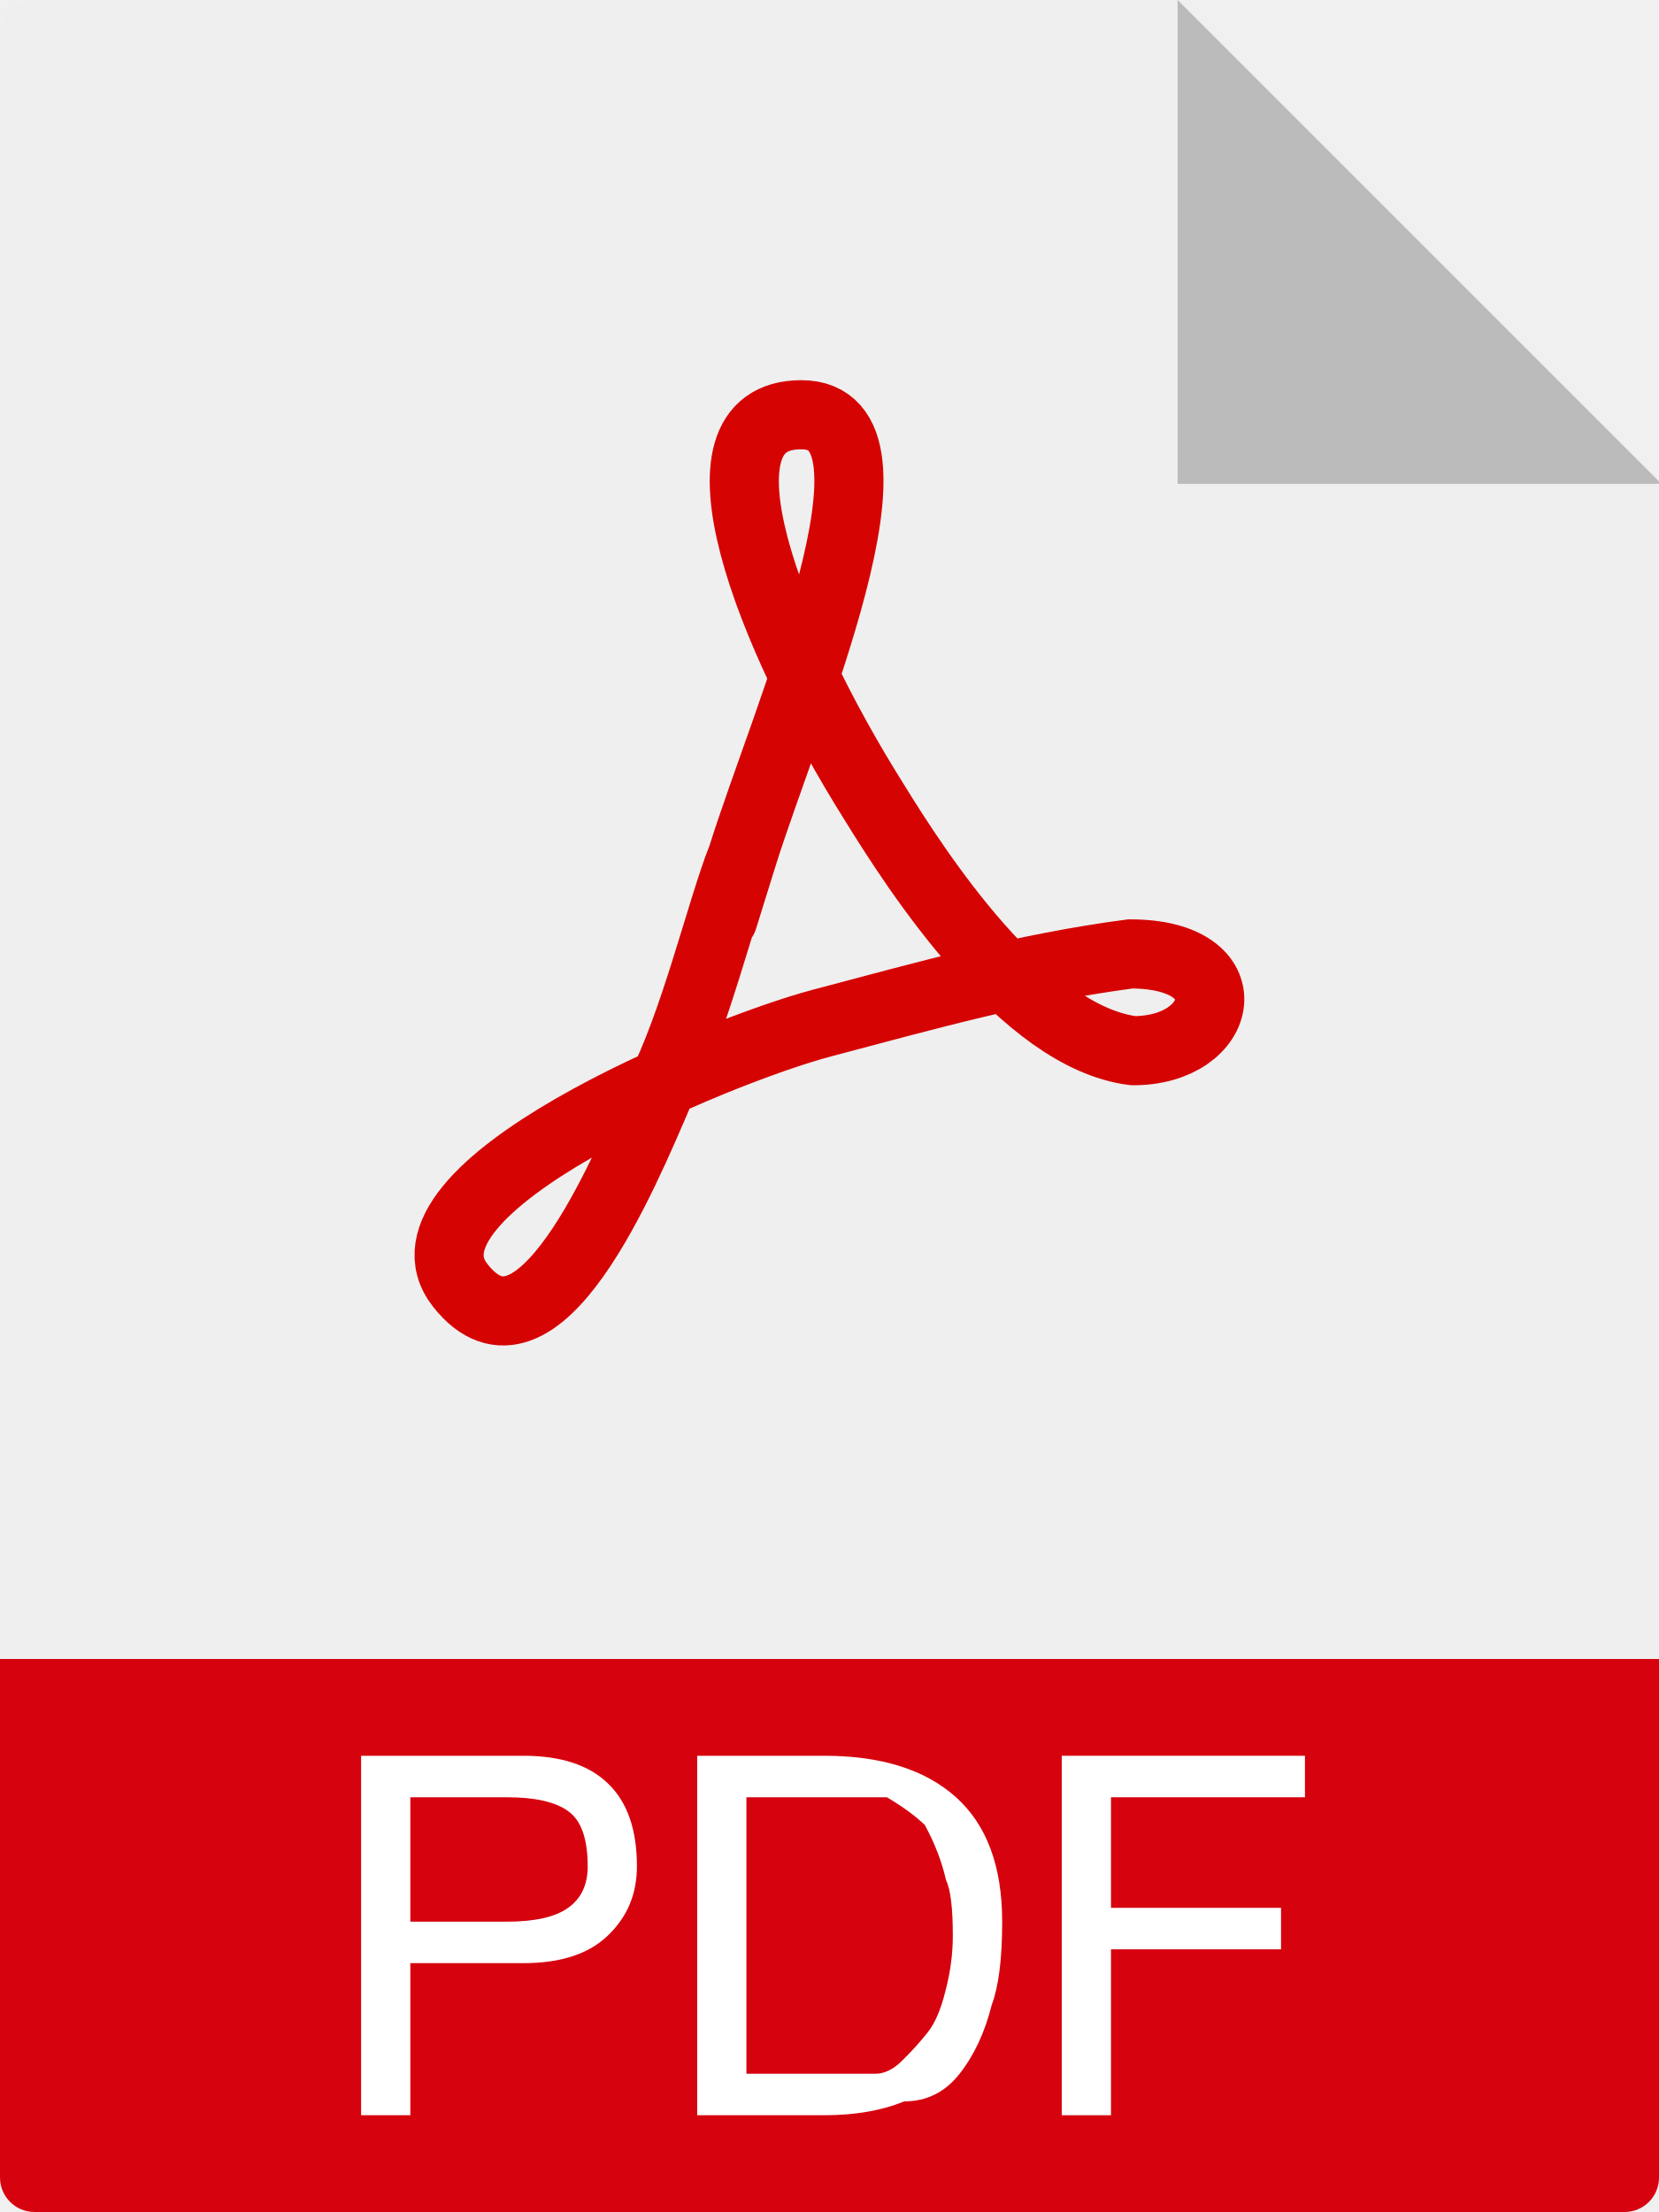
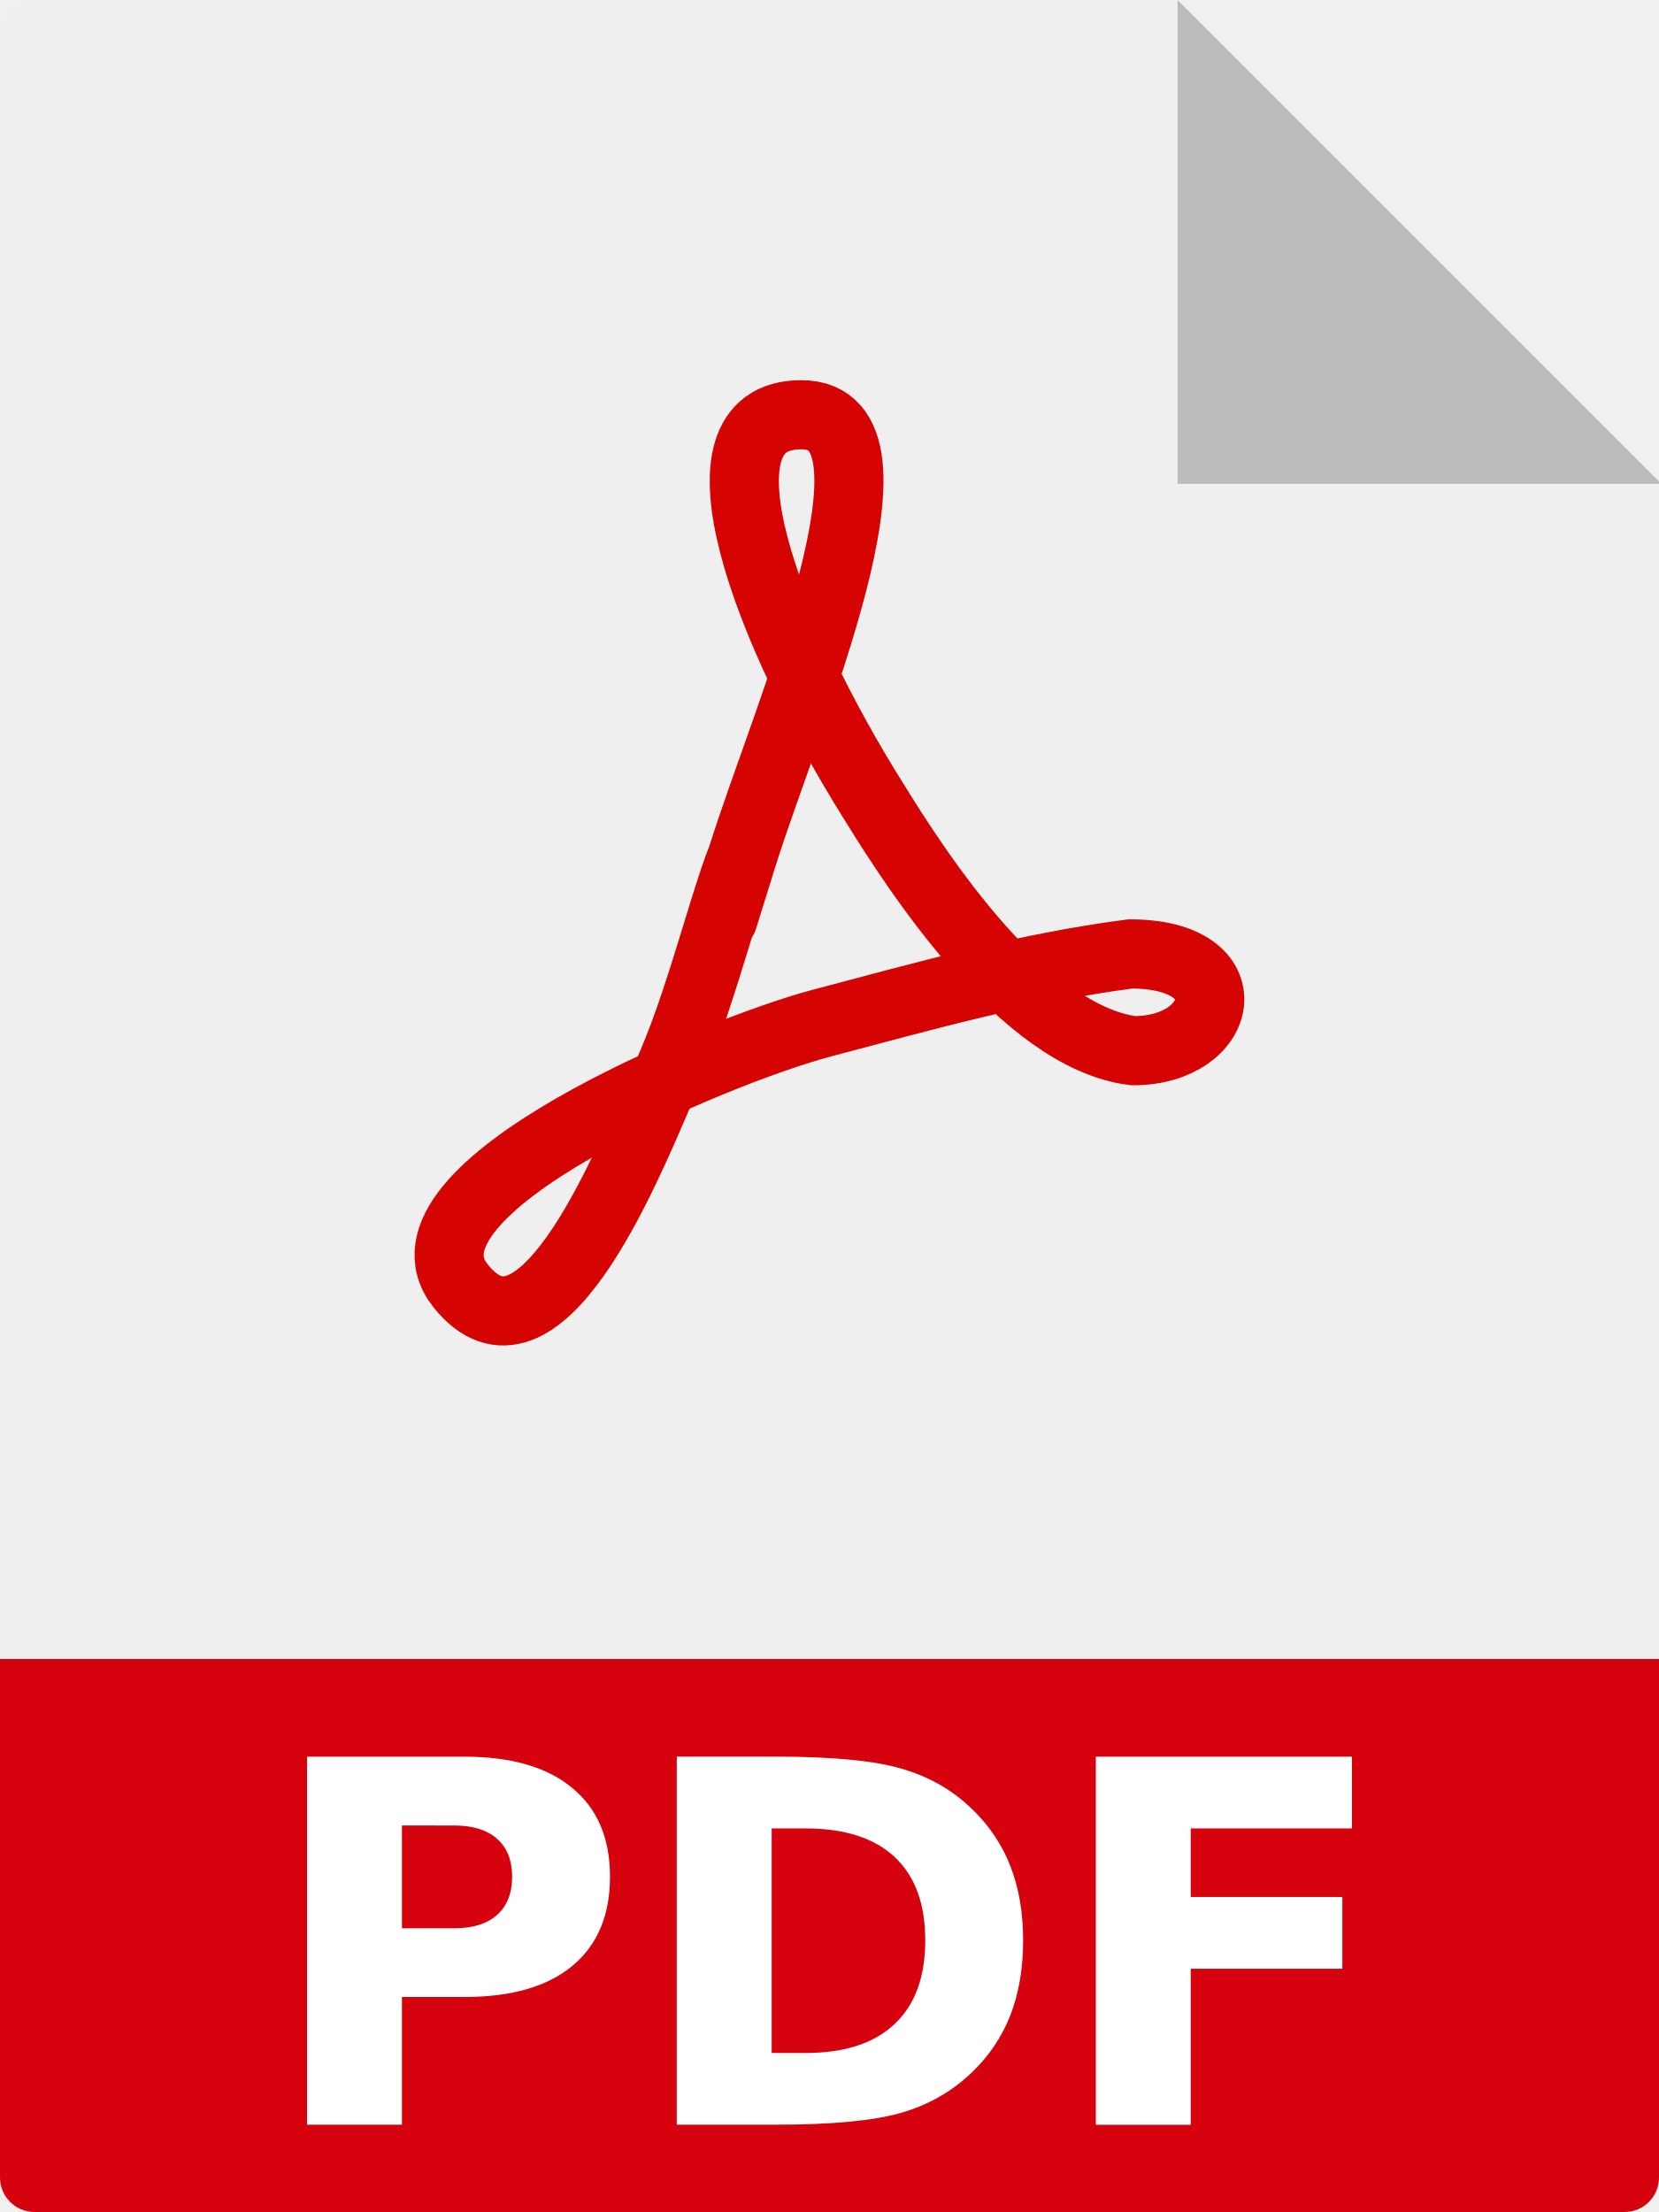
<svg xmlns="http://www.w3.org/2000/svg" width="12" height="16" viewBox="0 0 12 16" id="svg2" version="1.1">
  <defs id="defs4" />
  <g id="layer1" transform="translate(0,-1036.4)">
    <path style="opacity:1;fill:#efefef;fill-opacity:1;stroke:none;stroke-width:0.5;stroke-linecap:butt;stroke-linejoin:round;stroke-miterlimit:4;stroke-dasharray:none;stroke-dashoffset:0;stroke-opacity:1" d="M 0.25 0 C 0.112 0 0 0.112 0 0.25 L 0 2.35 L 0 3.75 L 0 12.25 L 0 13.184 L 0 15.75 C 0 15.889 0.112 16 0.25 16 L 11.75 16 C 11.889 16 12 15.889 12 15.75 L 12 12.25 L 12 3.465 L 8.535 0 L 7.646 0 L 0.25 0 z " transform="translate(0,1036.4)" id="path4141" />
    <path style="opacity:1;fill:#bbbbbb;fill-opacity:1;stroke:none;stroke-width:0.5;stroke-linecap:butt;stroke-linejoin:round;stroke-miterlimit:4;stroke-dasharray:none;stroke-dashoffset:0;stroke-opacity:1" d="m 12.018,1039.9 -3.5,-3.5 0,3.5 3.5,0 z" id="rect4136" />
    <path style="opacity:1;fill:#d6030f;fill-opacity:1;stroke:none;stroke-width:0.5;stroke-linecap:butt;stroke-linejoin:round;stroke-miterlimit:4;stroke-dasharray:none;stroke-dashoffset:0;stroke-opacity:1" d="M 0 12 L 0 12.25 L 0 14.895 L 0 15.75 C 0 15.889 0.112 16 0.25 16 L 11.75 16 C 11.889 16 12 15.889 12 15.75 L 12 14.895 L 12 12.25 L 12 12 L 11.75 12 L 0.25 12 L 0 12 z " id="rect4153" transform="translate(0,1036.4)" />
-     <g style="font-style:normal;font-variant:normal;font-weight:normal;font-stretch:normal;font-size:40px;line-height:125%;font-family:'Source Code Pro';-inkscape-font-specification:'Source Code Pro, Normal';text-align:center;letter-spacing:0px;word-spacing:0px;writing-mode:lr-tb;text-anchor:middle;fill:#ffffff;fill-opacity:1;stroke:none;stroke-width:1px;stroke-linecap:butt;stroke-linejoin:miter;stroke-opacity:1" id="text4177">
-       <path d="m 2.968,1050.3 0,-0.9 0.698,0 q 0.304,0 0.443,0.1 0.142,0.1 0.142,0.4 0,0.2 -0.142,0.3 -0.139,0.1 -0.443,0.1 l -0.698,0 z m -0.356,-1.2 0,2.6 0.356,0 0,-1.1 0.818,0 q 0.405,0 0.611,-0.2 0.21,-0.2 0.21,-0.5 0,-0.4 -0.21,-0.6 -0.206,-0.2 -0.611,-0.2 l -1.174,0 z" style="font-style:normal;font-variant:normal;font-weight:normal;font-stretch:normal;font-size:3.75px;font-family:'Helvetica Neue';-inkscape-font-specification:'Helvetica Neue';fill:#ffffff;fill-opacity:1" id="path4268" />
-       <path d="m 5.399,1051.4 0,-2 0.6,0 q 0.247,0 0.416,0 0.169,0.1 0.274,0.2 0.109,0.2 0.154,0.4 0.049,0.1 0.049,0.4 0,0.2 -0.053,0.4 -0.049,0.2 -0.128,0.3 -0.079,0.1 -0.18,0.2 -0.098,0.1 -0.199,0.1 -0.101,0 -0.191,0 -0.09,0 -0.15,0 l -0.593,0 z m -0.356,-2.3 0,2.6 0.919,0 q 0.334,0 0.578,-0.1 0.244,0 0.401,-0.2 0.158,-0.2 0.233,-0.5 0.075,-0.2 0.075,-0.6 0,-0.6 -0.334,-0.9 -0.334,-0.3 -0.953,-0.3 l -0.919,0 z" style="font-style:normal;font-variant:normal;font-weight:normal;font-stretch:normal;font-size:3.75px;font-family:'Helvetica Neue';-inkscape-font-specification:'Helvetica Neue';fill:#ffffff;fill-opacity:1" id="path4270" />
-       <path d="m 7.68,1049.1 0,2.6 0.356,0 0,-1.2 1.23,0 0,-0.3 -1.23,0 0,-0.8 1.403,0 0,-0.3 -1.759,0 z" style="font-style:normal;font-variant:normal;font-weight:normal;font-stretch:normal;font-size:3.75px;font-family:'Helvetica Neue';-inkscape-font-specification:'Helvetica Neue';fill:#ffffff;fill-opacity:1" id="path4272" />
+     <path style="fill:none;fill-rule:evenodd;stroke:#d60303;stroke-width:0.5;stroke-linecap:butt;stroke-linejoin:miter;stroke-miterlimit:4;stroke-dasharray:none;stroke-opacity:1" d="m 5.367,1042.6 c -0.156,0.4 -0.342,1.2 -0.6,1.7 -0.258,0.6 -0.88,2.1 -1.436,1.4 -0.557,-0.7 1.859,-1.7 2.615,-1.9 0.756,-0.2 1.465,-0.4 2.23,-0.5 0.836,0 0.686,0.7 0.021,0.7 -0.794,-0.1 -1.567,-1.3 -1.875,-1.8 -0.754,-1.2 -1.383,-2.8 -0.526,-2.8 0.857,0 -0.117,2.2 -0.428,3.2 -0.311,1 -5e-4,0 -5e-4,0 z" id="path4246" />
+     <g aria-label="PDF" style="font-style:normal;font-weight:normal;font-size:40px;line-height:1.25;font-family:sans-serif;letter-spacing:0px;word-spacing:0px;fill:#ffffff;fill-opacity:1;stroke:none" id="text822" transform="matrix(0.3423491,0,0,0.3423491,1.323598,689.9458)">
+       <path d="m 2.621,1049.107 h 3.328 q 1.484,0 2.276,0.661 0.797,0.656 0.797,1.875 0,1.224 -0.797,1.885 -0.792,0.656 -2.276,0.656 H 4.626 v 2.698 H 2.621 Z m 2.005,1.453 v 2.172 h 1.109 q 0.583,0 0.901,-0.281 0.318,-0.286 0.318,-0.807 0,-0.521 -0.318,-0.802 -0.318,-0.281 -0.901,-0.281 z" style="font-style:normal;font-variant:normal;font-weight:bold;font-stretch:normal;font-size:10.667px;font-family:sans-serif;-inkscape-font-specification:'sans-serif Bold';fill:#ffffff" id="path824" />
+       <path d="m 12.438,1050.622 v 4.745 h 0.719 q 1.229,0 1.875,-0.609 0.651,-0.609 0.651,-1.771 0,-1.156 -0.646,-1.76 -0.646,-0.604 -1.88,-0.604 z m -2.005,-1.516 h 2.115 q 1.771,0 2.635,0.255 0.87,0.25 1.49,0.854 0.547,0.526 0.812,1.214 0.266,0.688 0.266,1.557 0,0.88 -0.266,1.573 -0.266,0.688 -0.812,1.214 -0.625,0.604 -1.5,0.859 -0.875,0.25 -2.625,0.25 h -2.115 z" style="font-style:normal;font-variant:normal;font-weight:bold;font-stretch:normal;font-size:10.667px;font-family:sans-serif;-inkscape-font-specification:'sans-serif Bold';fill:#ffffff" id="path826" />
+       <path d="m 19.287,1049.107 h 5.411 v 1.516 h -3.406 v 1.448 h 3.203 v 1.516 h -3.203 v 3.297 h -2.005 z" style="font-style:normal;font-variant:normal;font-weight:bold;font-stretch:normal;font-size:10.667px;font-family:sans-serif;-inkscape-font-specification:'sans-serif Bold';fill:#ffffff" id="path828" />
    </g>
-     <path style="fill:none;fill-rule:evenodd;stroke:#d60303;stroke-width:0.5;stroke-linecap:butt;stroke-linejoin:miter;stroke-miterlimit:4;stroke-dasharray:none;stroke-opacity:1" d="m 5.367,1042.6 c -0.156,0.4 -0.342,1.2 -0.6,1.7 -0.258,0.6 -0.88,2.1 -1.436,1.4 -0.557,-0.7 1.859,-1.7 2.615,-1.9 0.756,-0.2 1.465,-0.4 2.23,-0.5 0.836,0 0.686,0.7 0.021,0.7 -0.794,-0.1 -1.567,-1.3 -1.875,-1.8 -0.754,-1.2 -1.383,-2.8 -0.526,-2.8 0.857,0 -0.117,2.2 -0.428,3.2 -0.311,1 -5e-4,0 -5e-4,0 z" id="path4246" />
  </g>
</svg>
